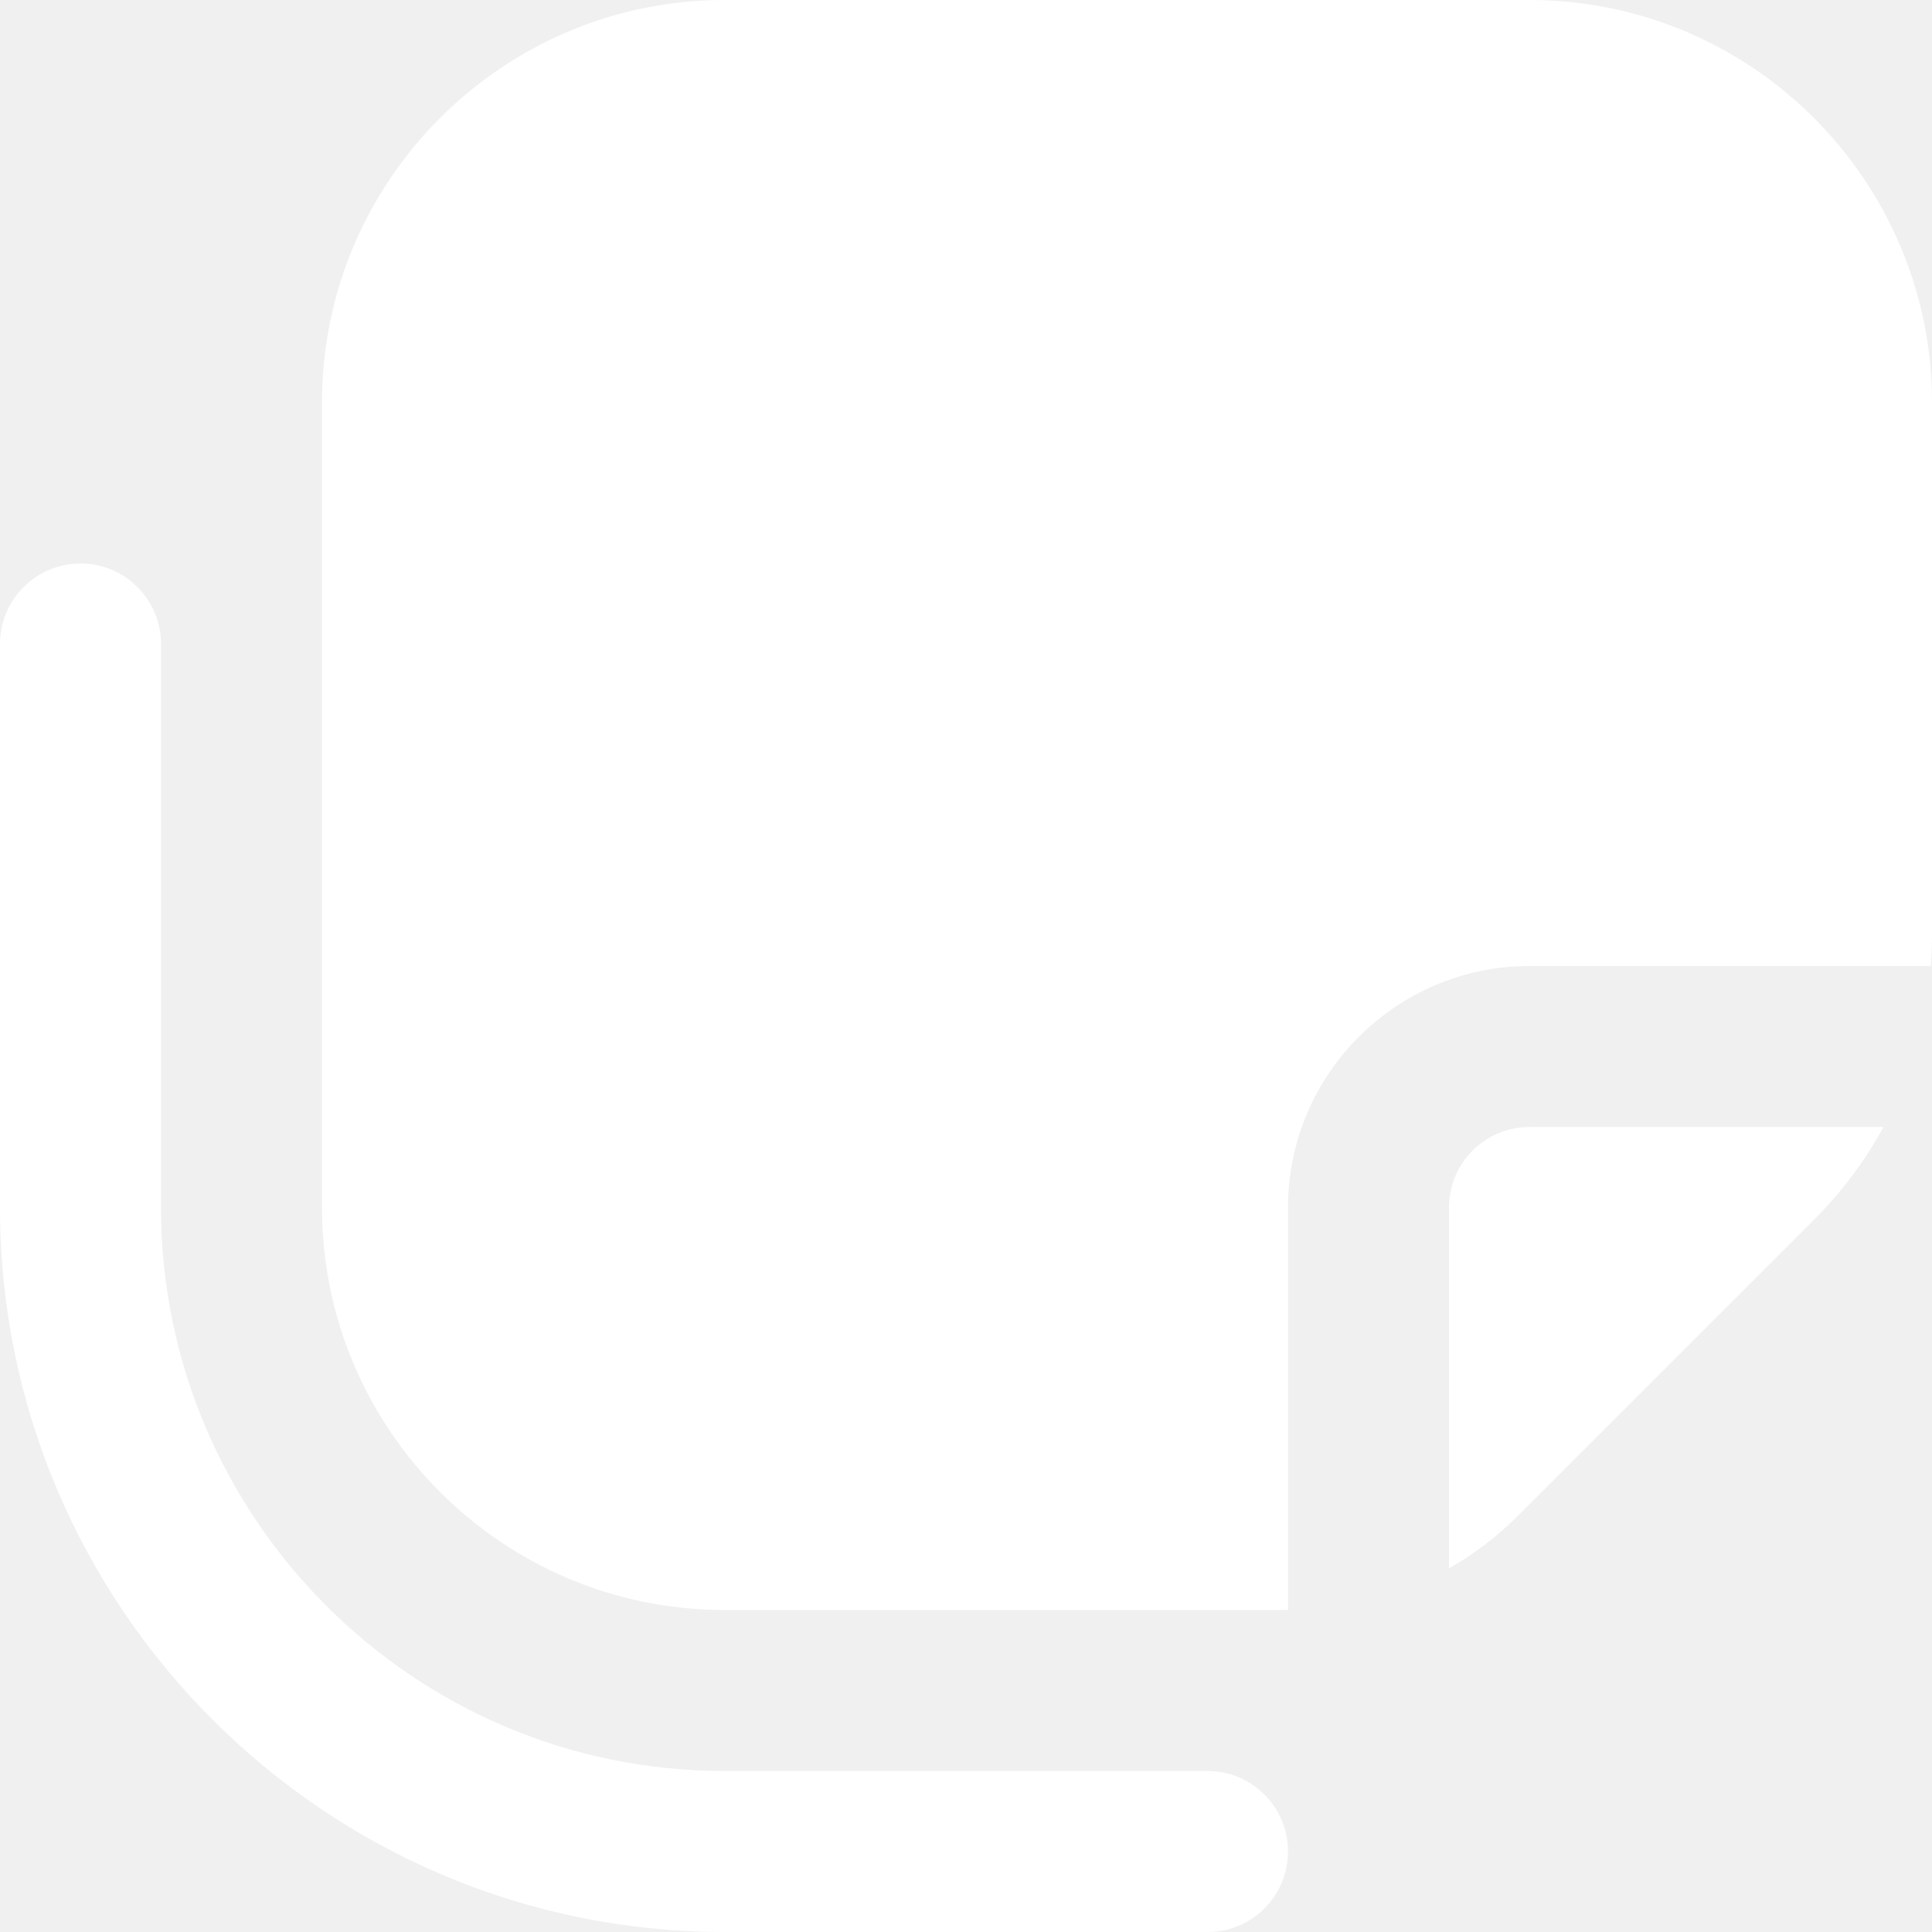
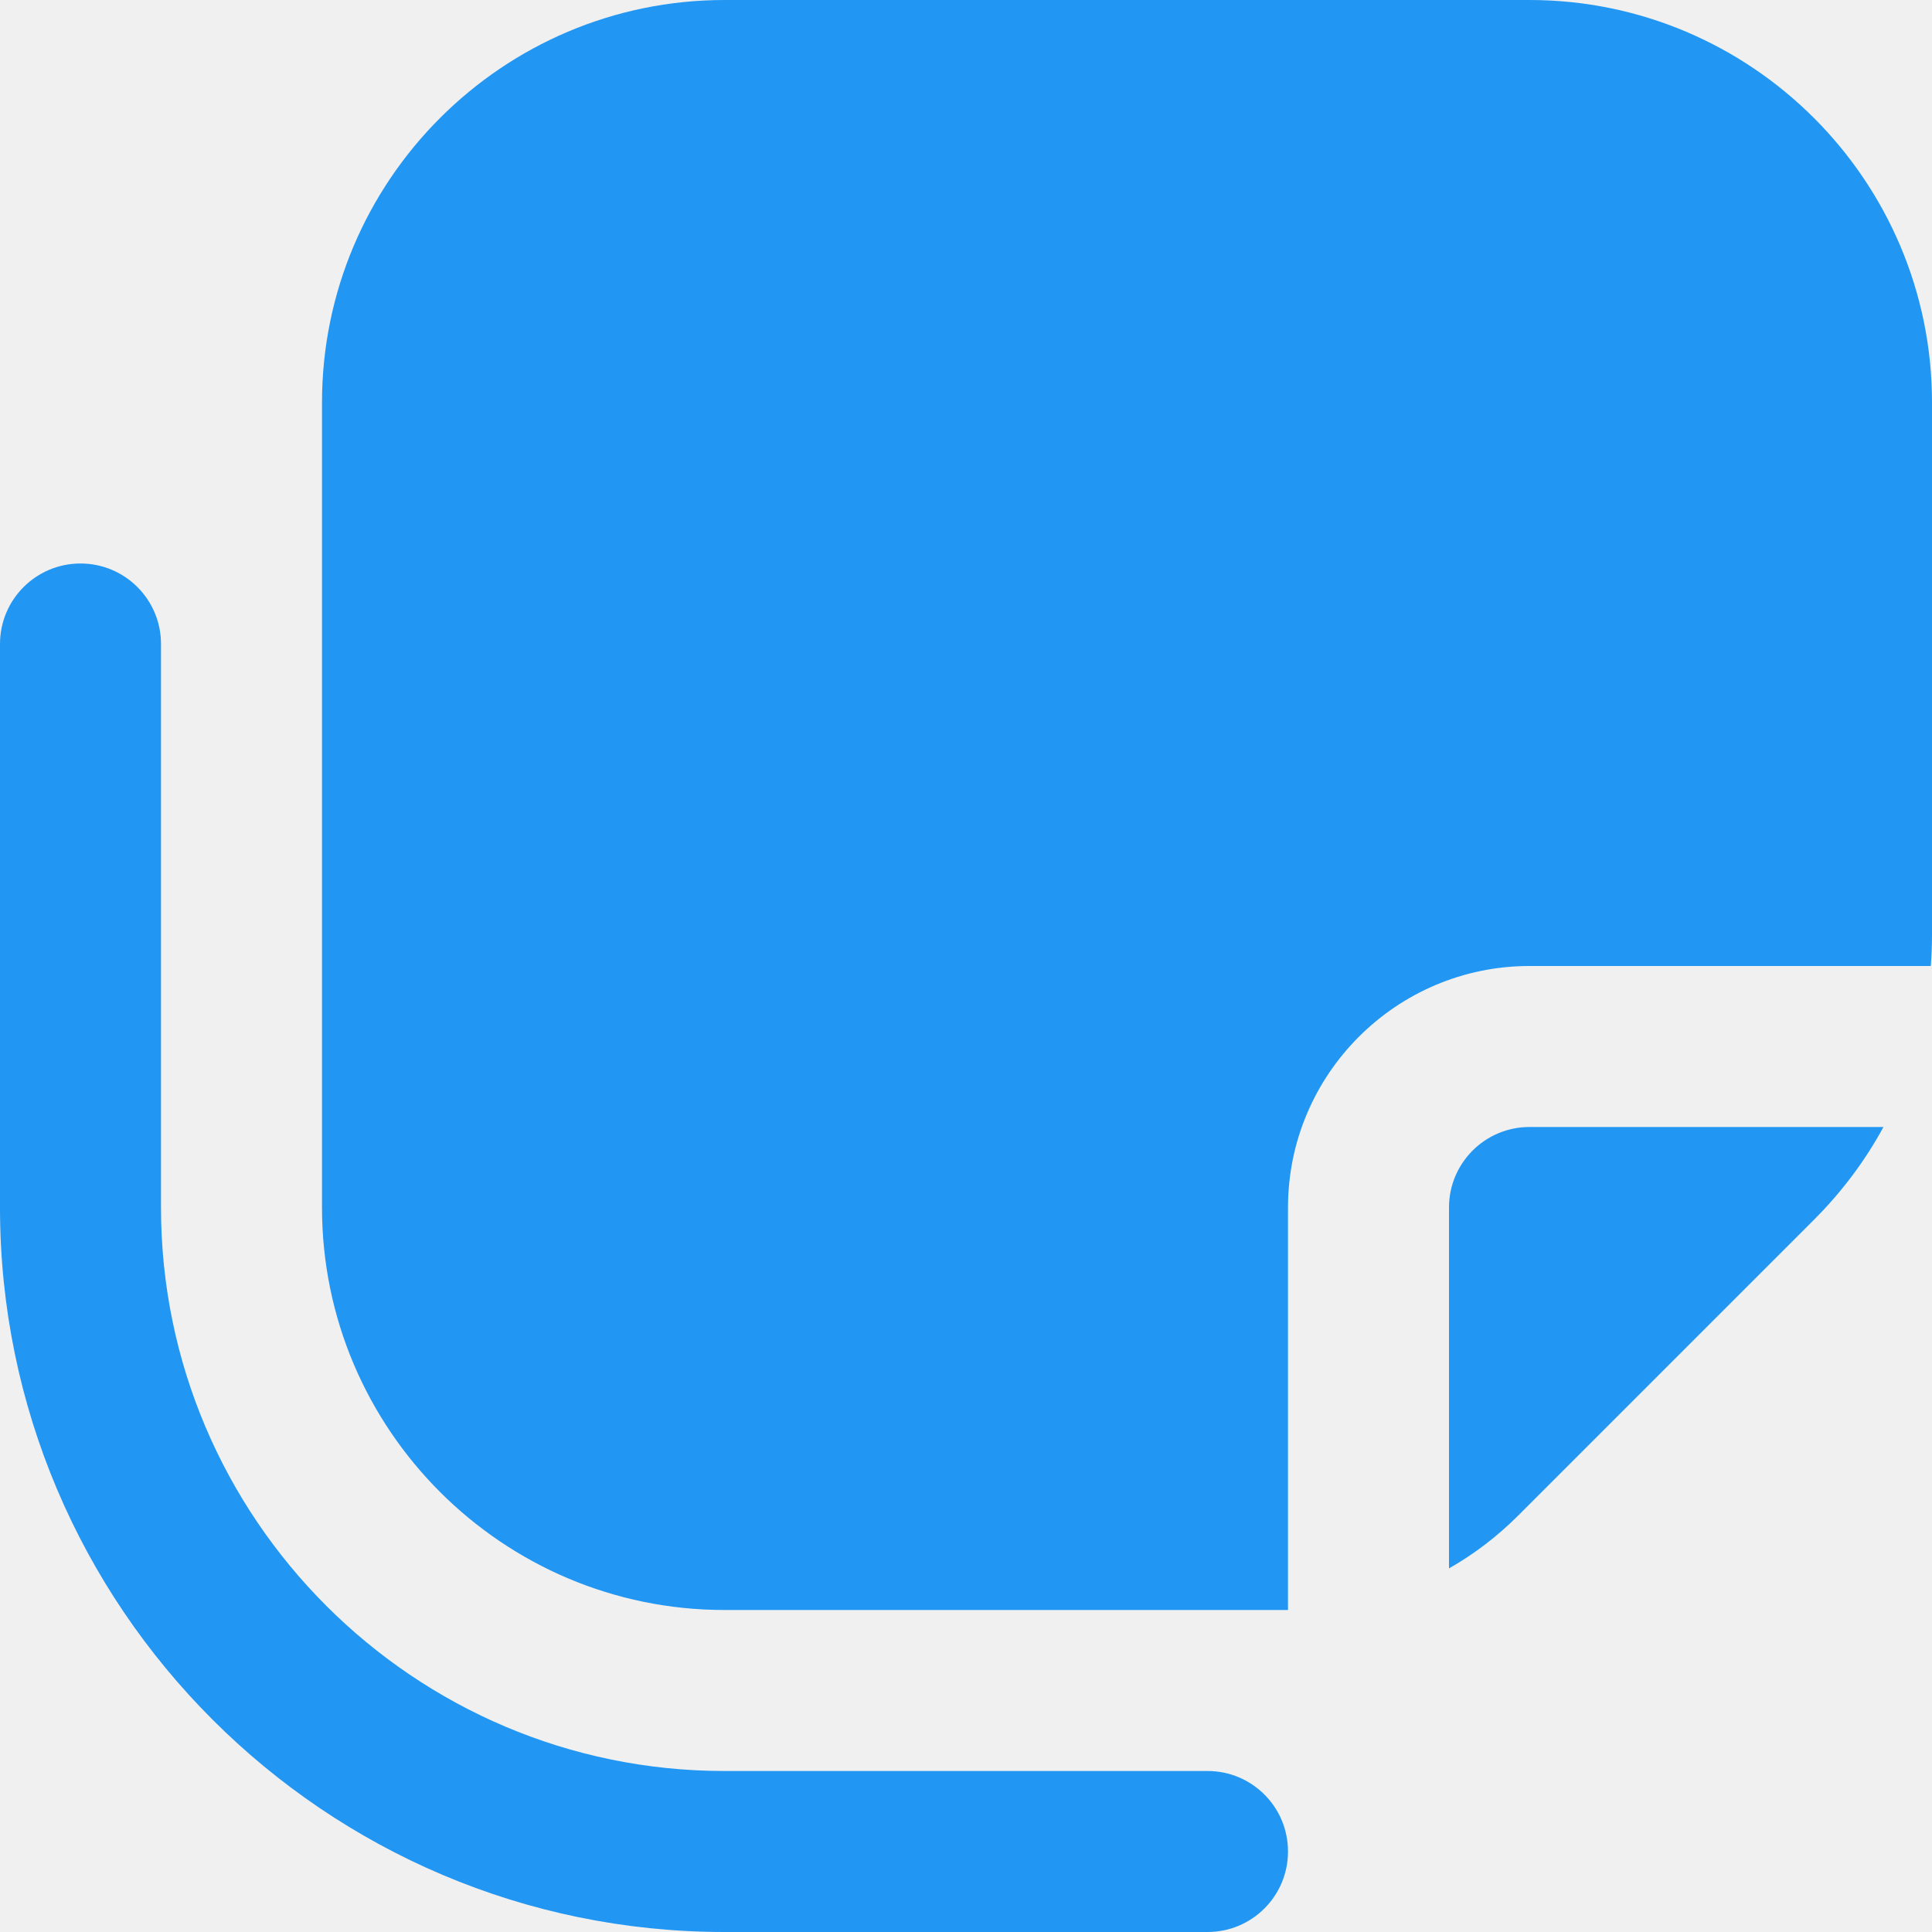
- <svg xmlns="http://www.w3.org/2000/svg" id="Layer_1" data-name="Layer 1" viewBox="0 0 24 24" width="512" height="512" fill="#fff">
+ <svg xmlns="http://www.w3.org/2000/svg" viewBox="0 0 24 24" fill="#2196f3">
  <path d="m16,15c0-1.654,1.346-3,3-3h4.985c.01-.127.015-.255.015-.384v-6.616c0-2.757-2.243-5-5-5h-10c-2.757,0-5,2.243-5,5v10c0,2.757,2.243,5,5,5h7v-5Zm3-1c-.552,0-1,.448-1,1v4.483c.31-.176.599-.396.858-.655l3.677-3.677c.346-.346.635-.733.862-1.151h-4.397Zm-4,10h-6C4.038,24,0,19.963,0,15v-7c0-.553.448-1,1-1s1,.447,1,1v7c0,3.859,3.14,7,7,7h6c.553,0,1,.447,1,1s-.447,1-1,1Z" />
</svg>
